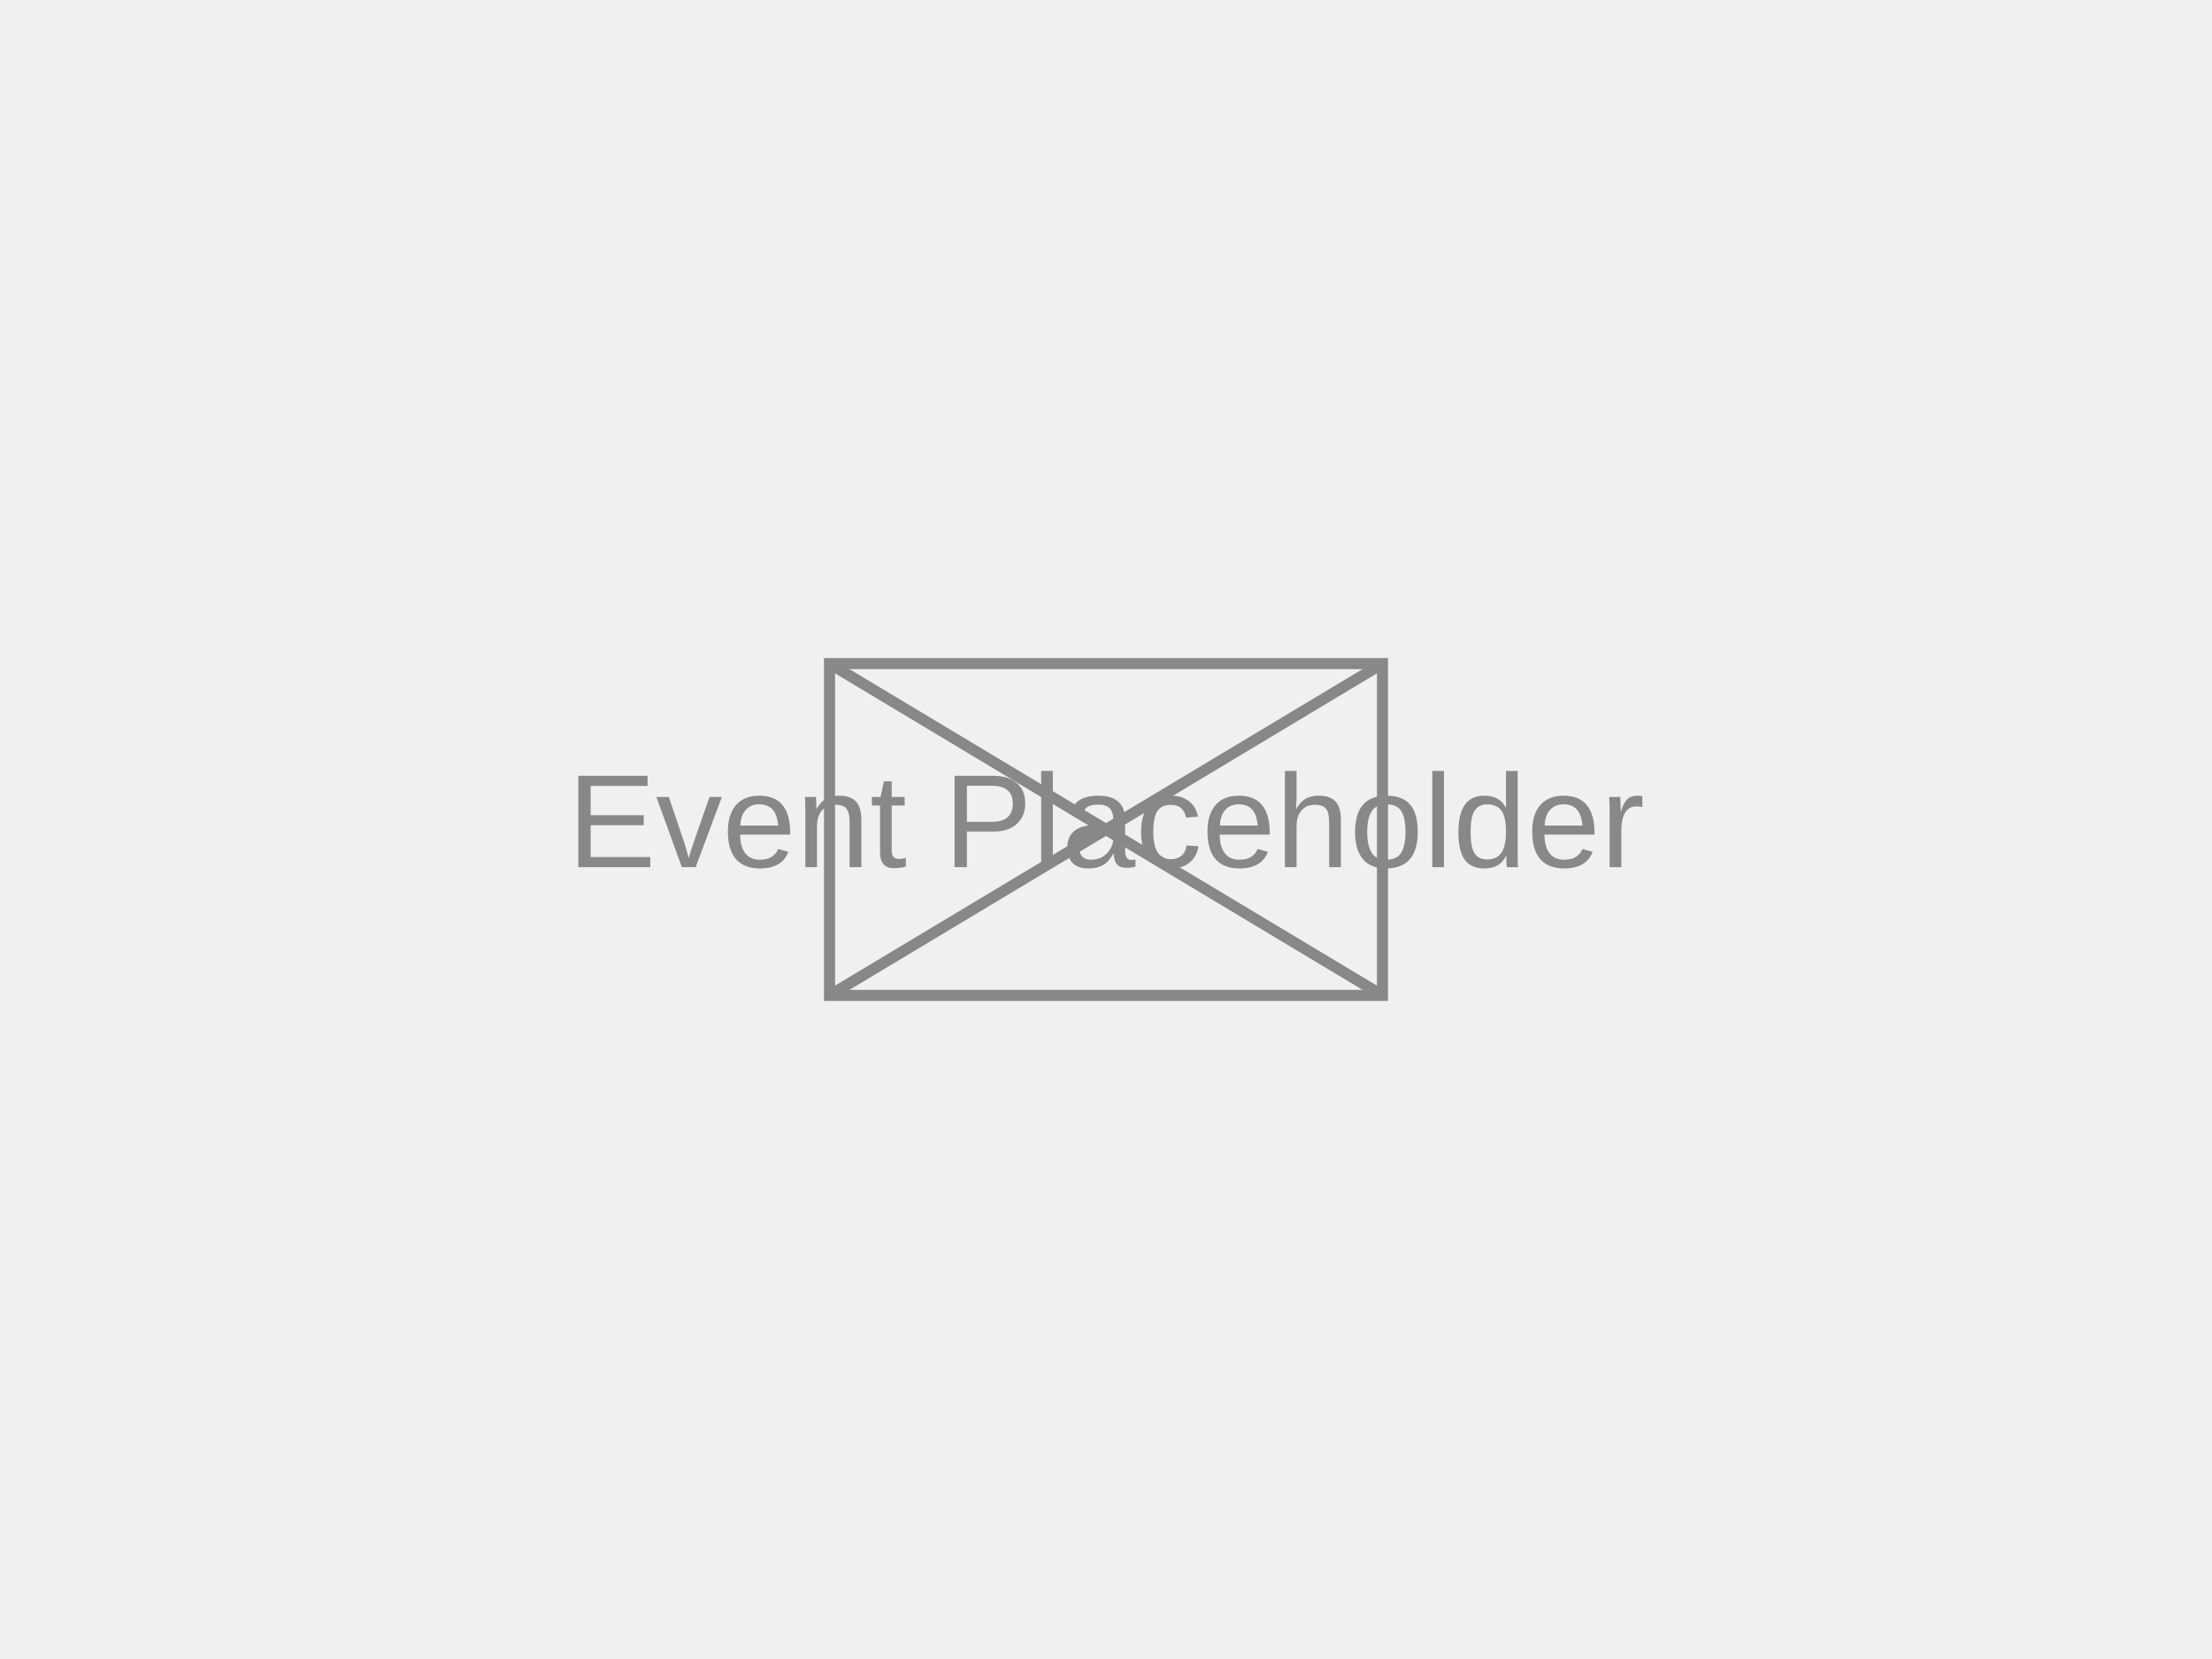
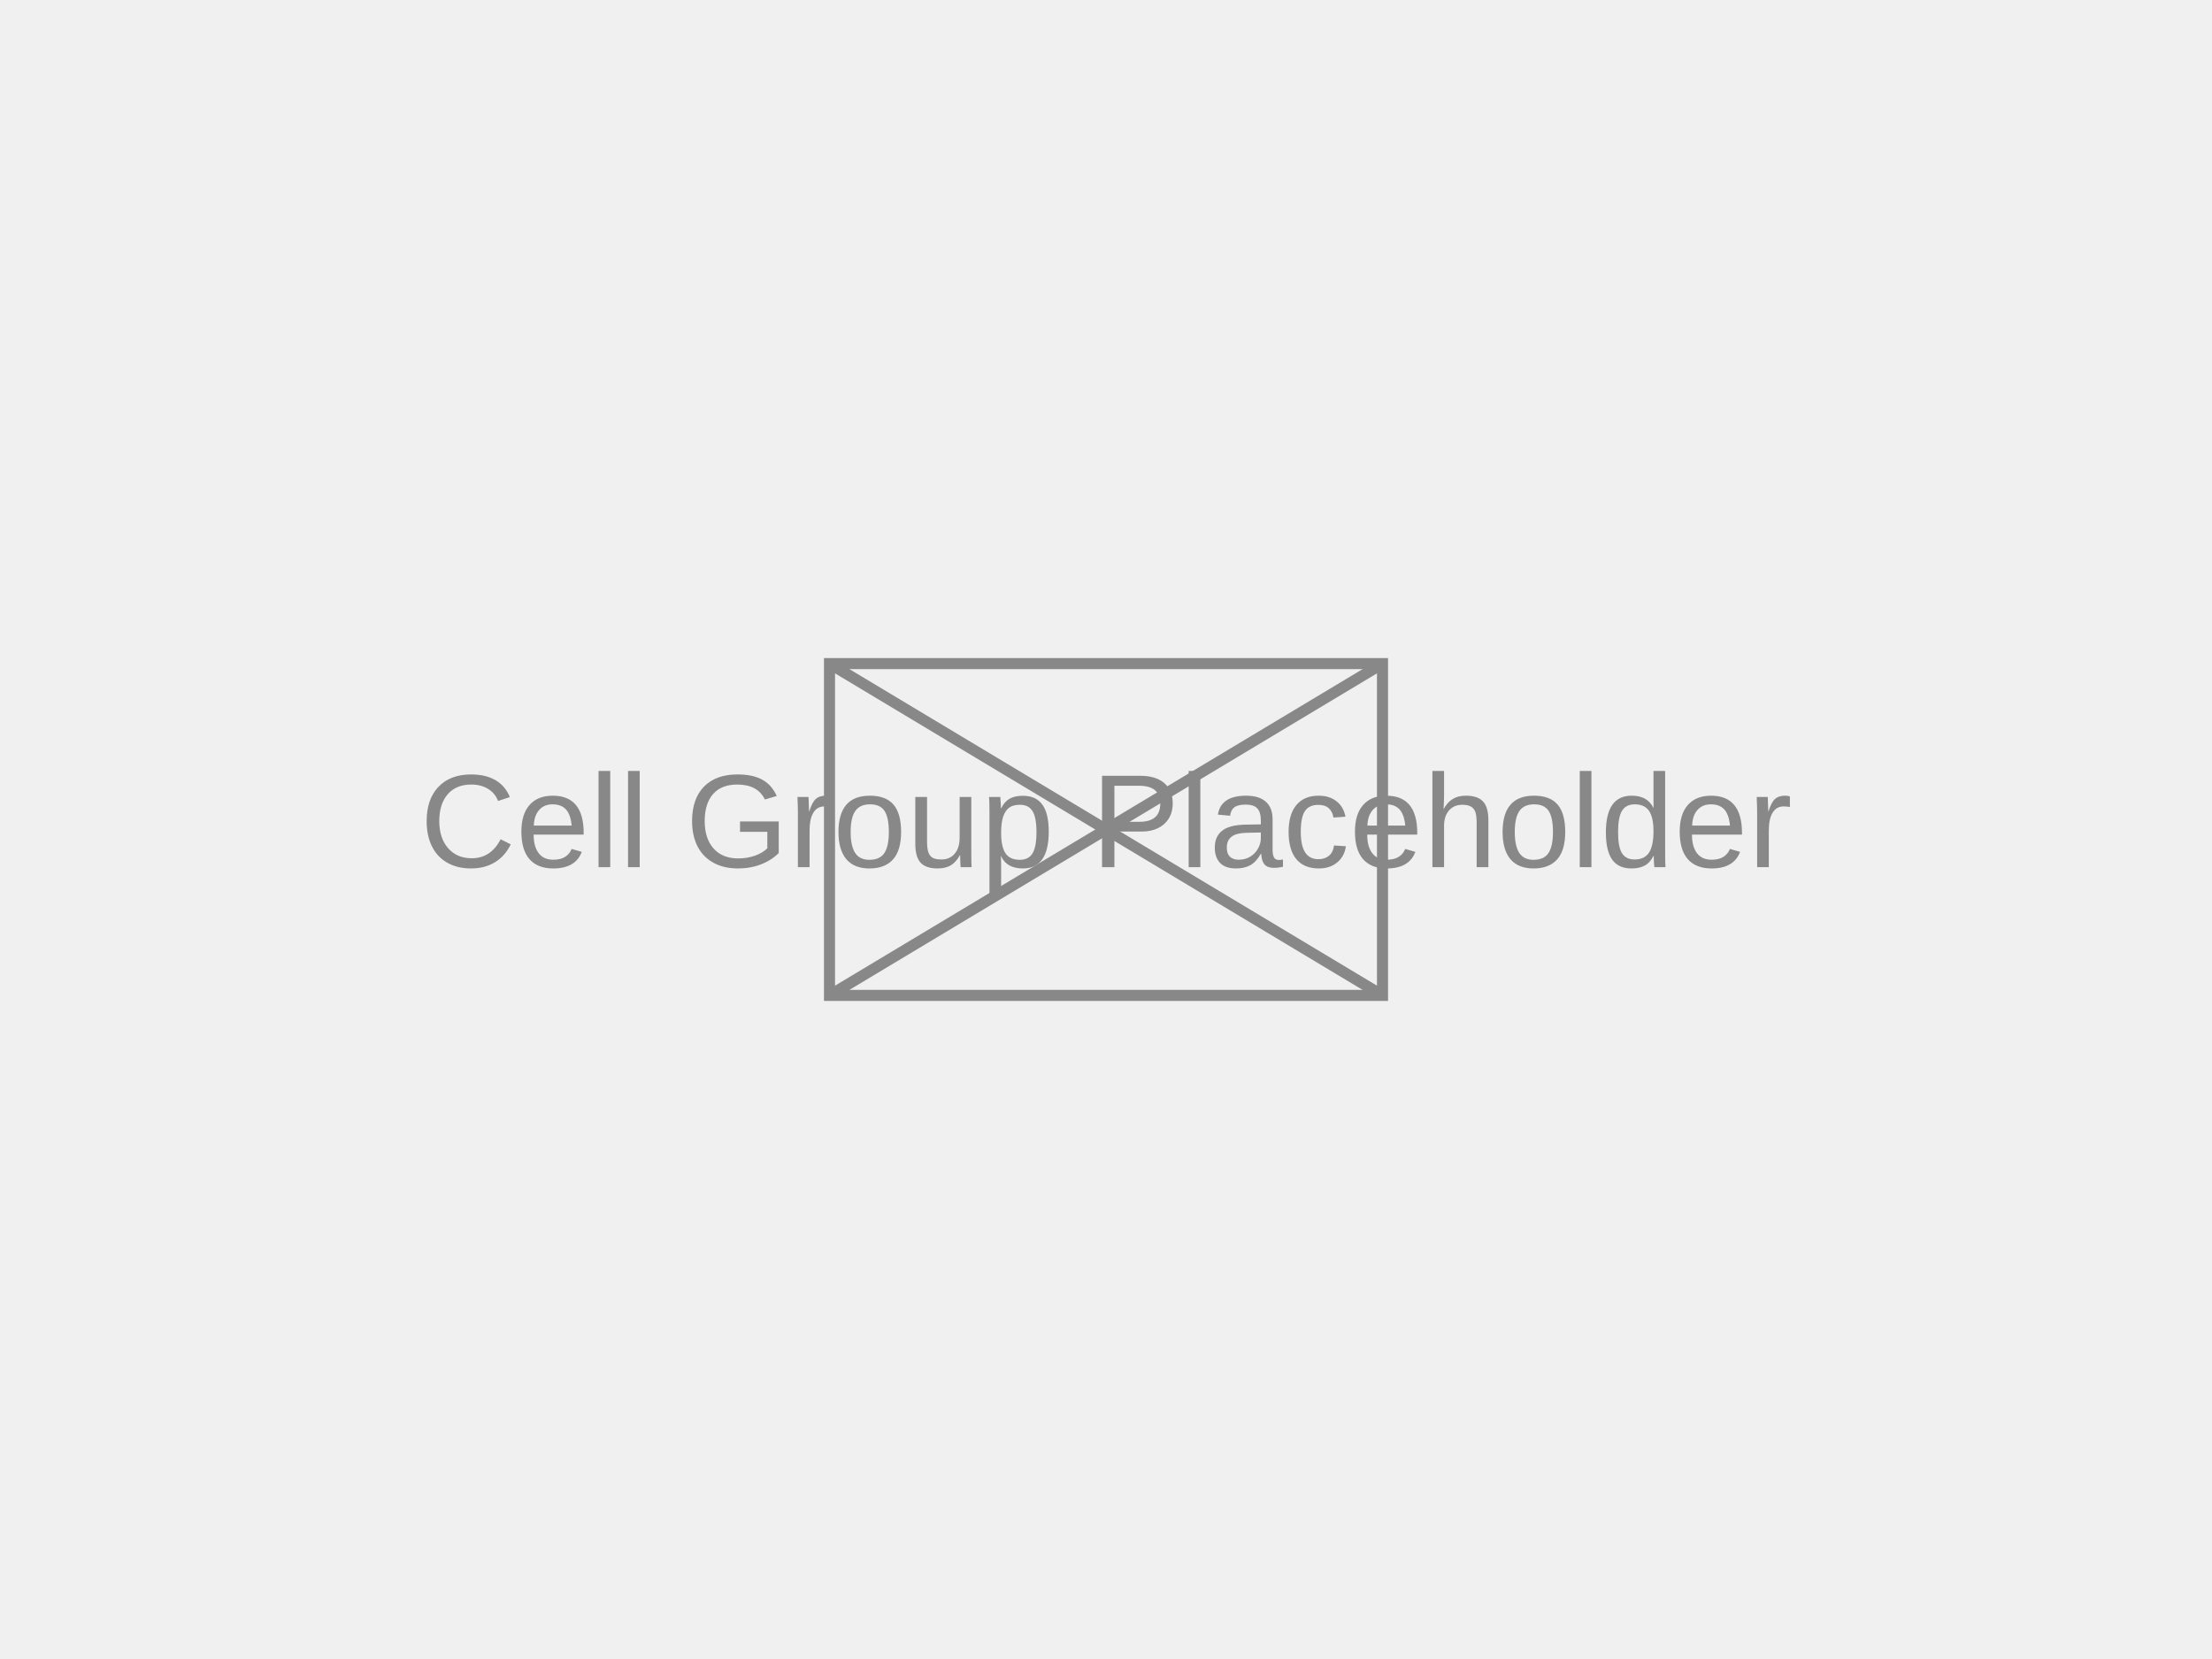
<svg xmlns="http://www.w3.org/2000/svg" width="400" height="300">
  <rect width="400" height="300" fill="#f0f0f0" />
-   <text x="50%" y="50%" font-family="Arial" font-size="24" fill="#888" text-anchor="middle" dominant-baseline="middle">Event Placeholder</text>
+   <text x="50%" y="50%" font-family="Arial" font-size="24" fill="#888" text-anchor="middle" dominant-baseline="middle">Cell Group Placeholder</text>
  <rect x="150" y="120" width="100" height="60" stroke="#888" stroke-width="2" fill="none" />
  <line x1="150" y1="120" x2="250" y2="180" stroke="#888" stroke-width="2" />
  <line x1="150" y1="180" x2="250" y2="120" stroke="#888" stroke-width="2" />
</svg>
